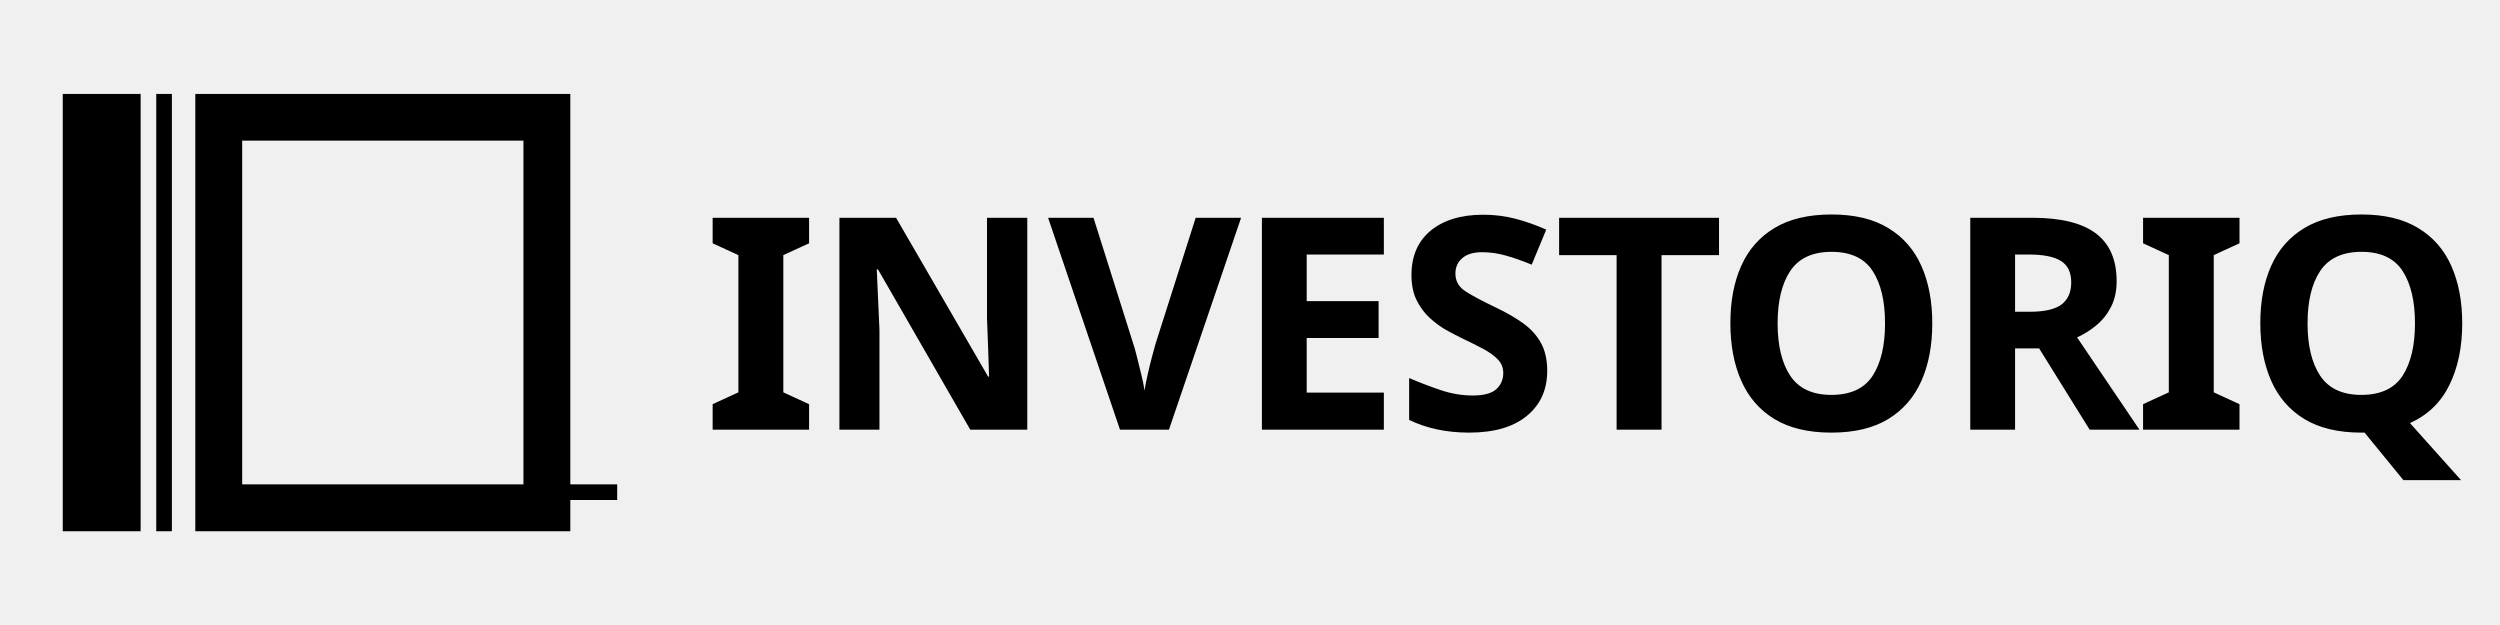
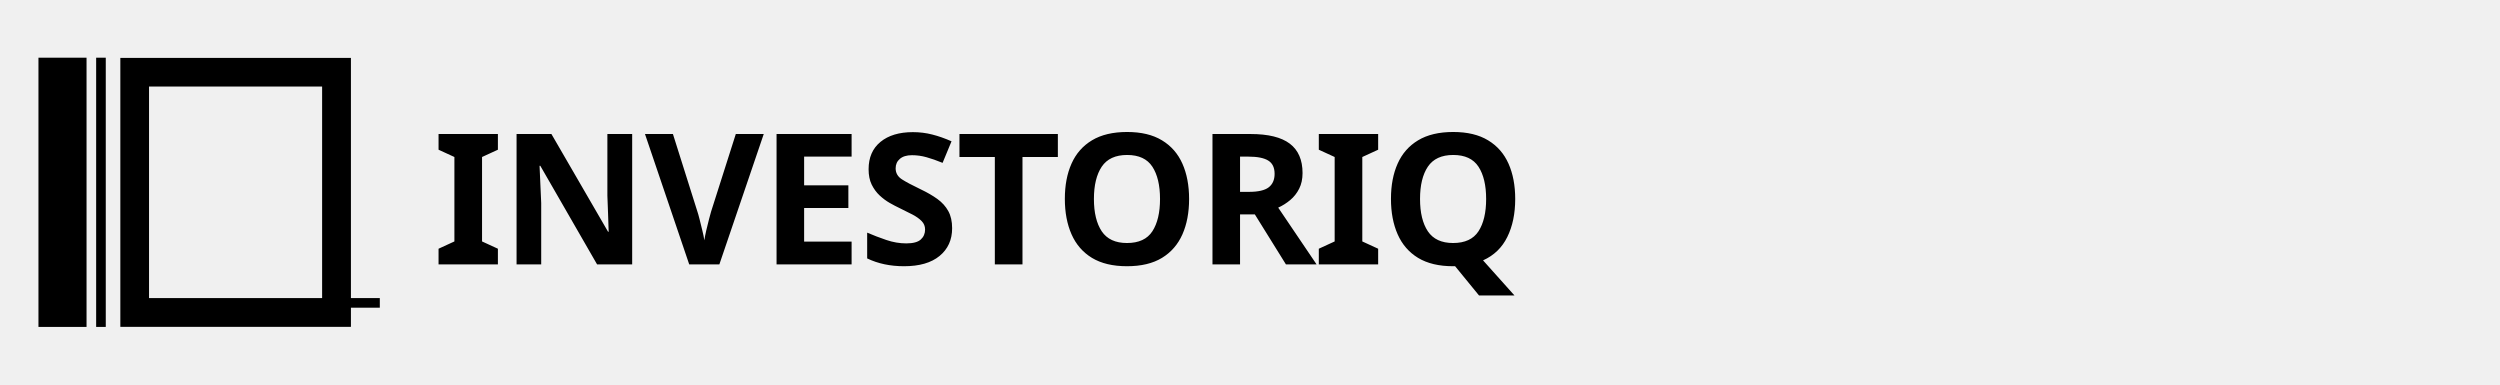
- <svg xmlns="http://www.w3.org/2000/svg" width="320" height="80" viewBox="0 0 320 80" role="img" aria-label="InvestorIQ">
-   <defs>
-     <mask id="iq-mask-mono">
-       <rect x="0" y="0" width="320" height="80" fill="#fff" />
-       <rect x="23" y="6" width="36" height="44" fill="#000" />
-     </mask>
-   </defs>
-   <g transform="translate(8,12)" mask="url(#iq-mask-mono)">
+ <svg xmlns="http://www.w3.org/2000/svg" width="520" height="80" viewBox="0 0 520 80" preserveAspectRatio="xMinYMid meet" role="img" aria-label="InvestorIQ">
+   <g transform="translate(8,12)">
    <rect x="0" y="0" width="10" height="56" fill="#000000" />
    <rect x="12" y="0" width="2" height="56" fill="#000000" />
-     <rect x="17" y="0" width="48" height="56" fill="#000000" />
+     <defs>
+       <mask id="q-cut-mono" maskUnits="userSpaceOnUse">
+         <rect x="17" y="0" width="48" height="56" fill="white" />
+         <rect x="23" y="6" width="36" height="44" fill="black" />
+       </mask>
+     </defs>
+     <rect x="17" y="0" width="48" height="56" fill="#000000" mask="url(#q-cut-mono)" />
    <rect x="59" y="50" width="12" height="2" fill="#000000" />
  </g>
  <text x="90" y="55" font-family="Inter Tight, 'Space Grotesk', sans-serif" font-weight="900" font-size="38" letter-spacing="-0.02em" fill="#000000">
    INVESTORIQ
  </text>
</svg>
